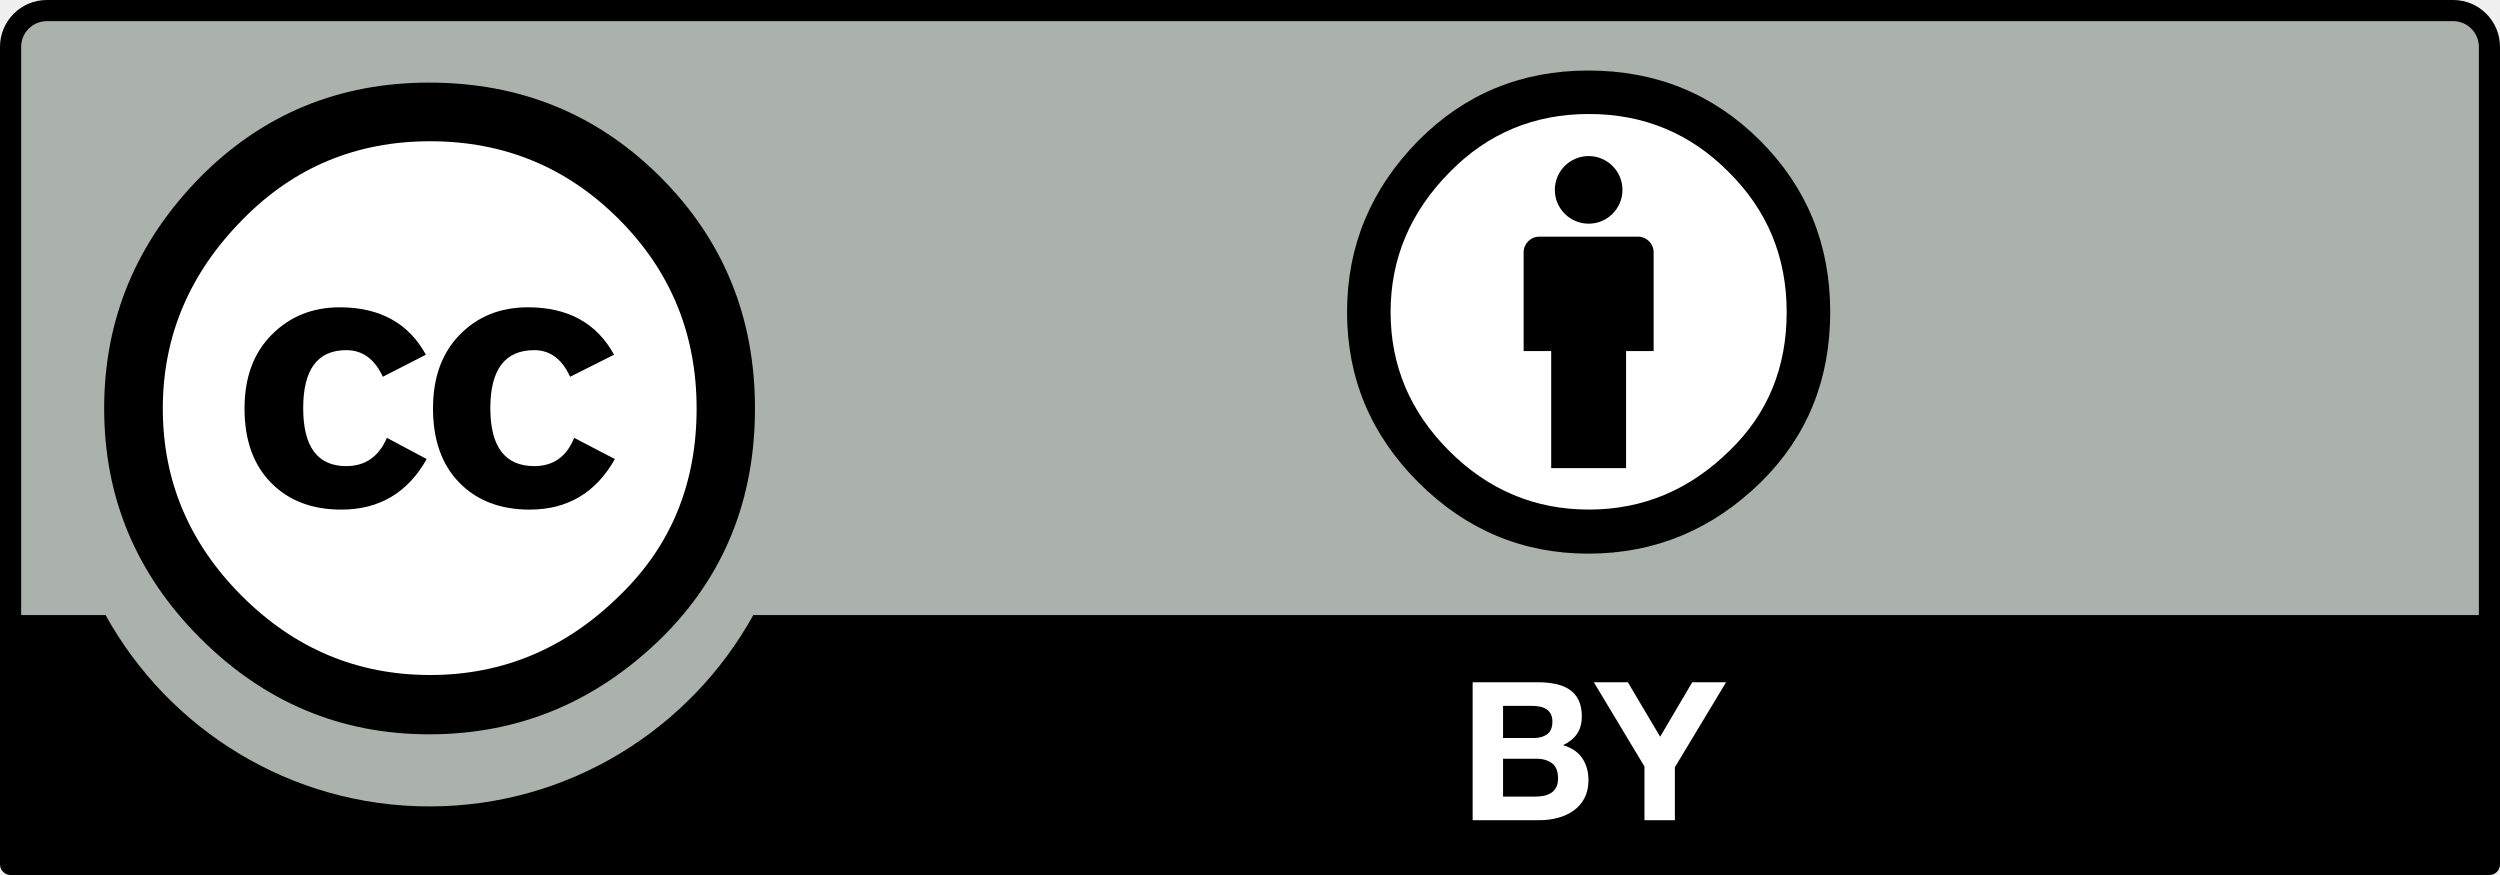
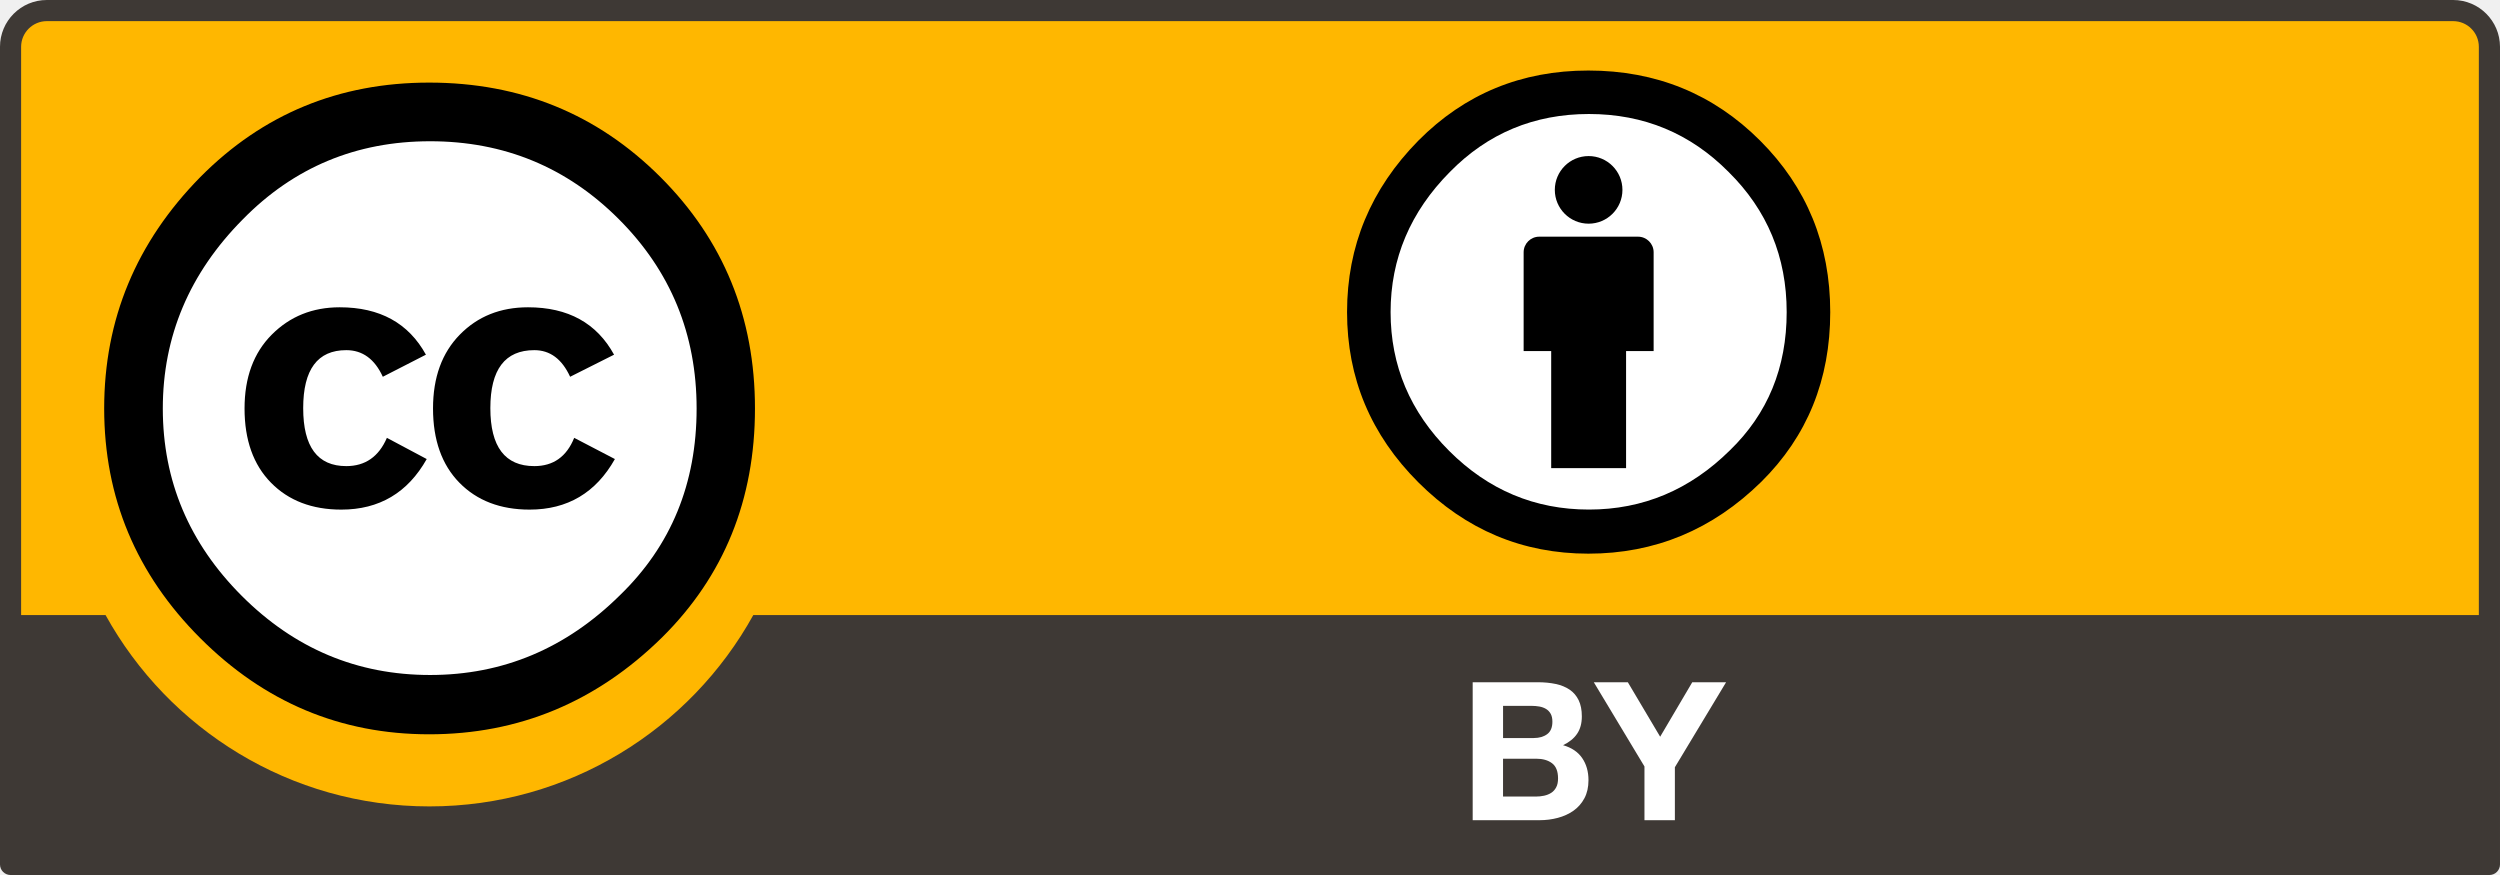
- <svg xmlns="http://www.w3.org/2000/svg" width="120" height="42" id="svg2759" version="1.0">
-   <defs id="defs2761" />
+ <svg xmlns="http://www.w3.org/2000/svg" version="1.1" id="svg2759" x="0px" y="0px" width="120px" height="42px" viewBox="0 0 120 42" enable-background="new 0 0 120 42" xml:space="preserve">
  <g id="layer1">
-     <g transform="matrix(0.9937728,0,0,0.9936696,-177.6927,6.25128e-7)" id="g260">
-       <path id="path3817_1_" nodetypes="ccccccc" d="M 181.966,0.511 L 296.03,0.713 C 297.623,0.713 299.047,0.477 299.047,3.894 L 298.908,41.461 L 179.087,41.461 L 179.087,3.754 C 179.087,2.069 179.25,0.511 181.966,0.511 z" style="fill:#aab2ab" />
-       <path d="M 297.296,0 L 181.067,0 C 179.821,0 178.806,1.014 178.806,2.261 L 178.806,41.757 C 178.806,42.039 179.035,42.268 179.317,42.268 L 299.047,42.268 C 299.329,42.268 299.558,42.039 299.558,41.757 L 299.558,2.261 C 299.558,1.014 298.543,0 297.296,0 z M 181.067,1.021 L 297.296,1.021 C 297.98,1.021 298.537,1.577 298.537,2.261 C 298.537,2.261 298.537,18.209 298.537,29.71 L 215.192,29.71 C 212.147,35.216 206.281,38.955 199.549,38.955 C 192.813,38.955 186.949,35.22 183.905,29.71 L 179.828,29.71 C 179.828,18.209 179.828,2.261 179.828,2.261 C 179.828,1.577 180.384,1.021 181.067,1.021 z" id="path263" />
-       <g enable-background="new    " id="g265">
-         <path d="M 253.078,32.956 C 253.395,32.956 253.685,32.984 253.948,33.04 C 254.209,33.096 254.433,33.187 254.621,33.315 C 254.807,33.442 254.953,33.612 255.055,33.823 C 255.158,34.035 255.209,34.296 255.209,34.607 C 255.209,34.943 255.133,35.223 254.98,35.446 C 254.828,35.671 254.601,35.854 254.302,35.997 C 254.714,36.115 255.022,36.322 255.225,36.618 C 255.428,36.914 255.53,37.27 255.53,37.687 C 255.53,38.023 255.464,38.314 255.333,38.561 C 255.203,38.806 255.026,39.007 254.805,39.162 C 254.583,39.318 254.331,39.434 254.047,39.508 C 253.763,39.583 253.472,39.62 253.172,39.62 L 249.936,39.62 L 249.936,32.956 L 253.078,32.956 L 253.078,32.956 z M 252.89,35.651 C 253.152,35.651 253.367,35.589 253.536,35.465 C 253.704,35.341 253.788,35.14 253.788,34.86 C 253.788,34.705 253.759,34.577 253.704,34.479 C 253.647,34.379 253.573,34.302 253.479,34.245 C 253.385,34.189 253.278,34.15 253.157,34.129 C 253.036,34.107 252.909,34.097 252.779,34.097 L 251.405,34.097 L 251.405,35.651 L 252.89,35.651 z M 252.976,38.479 C 253.12,38.479 253.256,38.466 253.387,38.438 C 253.518,38.409 253.633,38.362 253.734,38.298 C 253.833,38.232 253.913,38.144 253.972,38.031 C 254.032,37.92 254.061,37.776 254.061,37.603 C 254.061,37.261 253.964,37.017 253.771,36.87 C 253.578,36.725 253.322,36.651 253.004,36.651 L 251.405,36.651 L 251.405,38.479 L 252.976,38.479 z" id="path267" style="fill:#ffffff" />
-         <path d="M 255.789,32.956 L 257.432,32.956 L 258.993,35.588 L 260.543,32.956 L 262.177,32.956 L 259.704,37.062 L 259.704,39.62 L 258.235,39.62 L 258.235,37.025 L 255.789,32.956 z" id="path269" style="fill:#ffffff" />
+     <g id="g260" transform="matrix(0.9937728,0,0,0.9936696,-177.6927,6.25128e-7)">
+       <path id="path3817_1_" fill="#FFB700" d="M181.966,0.511L296.03,0.713c1.594,0,3.018-0.236,3.018,3.181l-0.14,37.567h-119.82    V3.754C179.087,2.069,179.25,0.511,181.966,0.511z" />
+       <path id="path263" fill="#3E3935" d="M297.296,0H181.067c-1.247,0-2.261,1.014-2.261,2.261v39.497c0,0.282,0.229,0.51,0.511,0.51    h119.73c0.282,0,0.511-0.229,0.511-0.51V2.261C299.558,1.014,298.543,0,297.296,0z M181.067,1.021h116.229    c0.684,0,1.24,0.556,1.24,1.239c0,0,0,15.948,0,27.45h-83.344c-3.045,5.506-8.911,9.244-15.644,9.244    c-6.735,0-12.6-3.735-15.644-9.244h-4.078c0-11.501,0-27.45,0-27.45C179.828,1.577,180.384,1.021,181.067,1.021z" />
+       <g id="g265" enable-background="new    ">
+         <path id="path267" fill="#FFFFFF" d="M253.078,32.956c0.317,0,0.607,0.028,0.87,0.084c0.262,0.056,0.485,0.147,0.673,0.275     c0.187,0.127,0.332,0.297,0.435,0.508c0.103,0.212,0.154,0.473,0.154,0.784c0,0.336-0.076,0.615-0.229,0.839     c-0.152,0.225-0.379,0.407-0.678,0.551c0.412,0.118,0.72,0.325,0.923,0.621c0.203,0.296,0.305,0.652,0.305,1.069     c0,0.336-0.065,0.627-0.196,0.873c-0.131,0.245-0.308,0.446-0.528,0.602c-0.222,0.156-0.475,0.271-0.758,0.346     c-0.284,0.075-0.575,0.112-0.875,0.112h-3.236v-6.664L253.078,32.956L253.078,32.956z M252.89,35.651     c0.262,0,0.477-0.062,0.646-0.187c0.168-0.124,0.252-0.325,0.252-0.604c0-0.155-0.028-0.283-0.084-0.382     c-0.057-0.1-0.131-0.177-0.225-0.233c-0.094-0.056-0.201-0.095-0.322-0.116c-0.121-0.021-0.248-0.032-0.378-0.032h-1.374v1.555     H252.89z M252.976,38.479c0.144,0,0.28-0.014,0.411-0.042s0.246-0.075,0.347-0.14c0.1-0.065,0.179-0.154,0.238-0.267     c0.06-0.111,0.089-0.255,0.089-0.429c0-0.342-0.097-0.586-0.29-0.732c-0.193-0.146-0.449-0.219-0.767-0.219h-1.6v1.828H252.976z" />
+         <path id="path269" fill="#FFFFFF" d="M255.788,32.956h1.644l1.561,2.632l1.551-2.632h1.634l-2.474,4.106v2.558h-1.469v-2.595     L255.788,32.956z" />
      </g>
      <g id="g5908_1_" transform="matrix(0.872921,0,0,0.872921,50.12536,143.2144)">
-         <path id="path5906_1_" cx="296.354" ry="22.94" cy="264.358" type="arc" rx="22.94" d="M 186.901,-141.46 C 186.906,-132.779 179.873,-125.739 171.193,-125.733 C 162.512,-125.727 155.471,-132.76 155.465,-141.441 C 155.465,-141.447 155.465,-141.453 155.465,-141.46 C 155.46,-150.141 162.493,-157.182 171.174,-157.187 C 179.855,-157.192 186.896,-150.159 186.901,-141.478 C 186.901,-141.473 186.901,-141.466 186.901,-141.46 z" style="fill:#ffffff" />
+         <path id="path5906_1_" fill="#FFFFFF" d="M186.901-141.46c0.006,8.681-7.028,15.721-15.708,15.727     c-8.68,0.006-15.722-7.027-15.727-15.708c0-0.006,0-0.012,0-0.019c-0.005-8.681,7.028-15.721,15.708-15.727     c8.681-0.006,15.722,7.027,15.727,15.708C186.901-141.473,186.901-141.466,186.901-141.46z" />
        <g id="g5706_1_" transform="translate(-289.6157,99.0653)">
-           <path id="path5708_1_" d="M 473.576,-253.328 C 477.061,-249.842 478.804,-245.574 478.804,-240.525 C 478.804,-235.476 477.091,-231.253 473.666,-227.857 C 470.031,-224.281 465.734,-222.493 460.776,-222.493 C 455.879,-222.493 451.656,-224.266 448.111,-227.813 C 444.565,-231.358 442.793,-235.596 442.793,-240.525 C 442.793,-245.454 444.565,-249.721 448.111,-253.328 C 451.566,-256.814 455.788,-258.557 460.776,-258.557 C 465.825,-258.557 470.09,-256.814 473.576,-253.328 z M 450.458,-250.983 C 447.511,-248.006 446.038,-244.52 446.038,-240.52 C 446.038,-236.522 447.497,-233.065 450.412,-230.15 C 453.329,-227.233 456.801,-225.775 460.83,-225.775 C 464.858,-225.775 468.36,-227.248 471.336,-230.194 C 474.162,-232.93 475.575,-236.371 475.575,-240.52 C 475.575,-244.638 474.139,-248.134 471.268,-251.005 C 468.397,-253.876 464.918,-255.312 460.83,-255.312 C 456.741,-255.312 453.283,-253.868 450.458,-250.983 z M 458.212,-242.279 C 457.762,-243.261 457.088,-243.752 456.189,-243.752 C 454.6,-243.752 453.806,-242.682 453.806,-240.543 C 453.806,-238.404 454.6,-237.335 456.189,-237.335 C 457.238,-237.335 457.988,-237.855 458.438,-238.899 L 460.64,-237.726 C 459.591,-235.861 458.015,-234.928 455.915,-234.928 C 454.295,-234.928 452.997,-235.424 452.023,-236.417 C 451.047,-237.41 450.56,-238.78 450.56,-240.525 C 450.56,-242.24 451.062,-243.602 452.068,-244.61 C 453.073,-245.619 454.325,-246.123 455.825,-246.123 C 458.046,-246.123 459.635,-245.248 460.596,-243.5 L 458.212,-242.279 z M 468.576,-242.279 C 468.125,-243.261 467.464,-243.752 466.593,-243.752 C 464.972,-243.752 464.161,-242.682 464.161,-240.543 C 464.161,-238.404 464.972,-237.335 466.593,-237.335 C 467.644,-237.335 468.38,-237.855 468.8,-238.899 L 471.052,-237.726 C 470.004,-235.861 468.431,-234.928 466.335,-234.928 C 464.717,-234.928 463.422,-235.424 462.448,-236.417 C 461.476,-237.41 460.989,-238.78 460.989,-240.525 C 460.989,-242.24 461.483,-243.602 462.472,-244.61 C 463.46,-245.619 464.717,-246.123 466.245,-246.123 C 468.462,-246.123 470.049,-245.248 471.007,-243.5 L 468.576,-242.279 z" />
+           <path id="path5708_1_" d="M473.576-253.328c3.485,3.485,5.228,7.754,5.228,12.802c0,5.049-1.713,9.272-5.138,12.668      c-3.635,3.577-7.932,5.364-12.889,5.364c-4.898,0-9.12-1.773-12.665-5.32c-3.546-3.546-5.318-7.783-5.318-12.713      c0-4.929,1.773-9.196,5.318-12.802c3.455-3.487,7.677-5.229,12.665-5.229C465.825-258.557,470.09-256.814,473.576-253.328z       M450.458-250.983c-2.947,2.976-4.42,6.463-4.42,10.462c0,3.998,1.458,7.455,4.374,10.371c2.917,2.917,6.388,4.374,10.417,4.374      s7.53-1.472,10.507-4.418c2.826-2.736,4.239-6.177,4.239-10.326c0-4.118-1.436-7.613-4.308-10.485      c-2.871-2.871-6.35-4.307-10.438-4.307C456.741-255.312,453.283-253.868,450.458-250.983z M458.212-242.279      c-0.45-0.982-1.124-1.473-2.023-1.473c-1.589,0-2.383,1.07-2.383,3.209c0,2.14,0.794,3.208,2.383,3.208      c1.049,0,1.799-0.521,2.249-1.564l2.203,1.173c-1.05,1.865-2.625,2.798-4.725,2.798c-1.62,0-2.918-0.497-3.892-1.489      c-0.976-0.993-1.463-2.363-1.463-4.109c0-1.715,0.502-3.077,1.507-4.085c1.005-1.009,2.257-1.513,3.758-1.513      c2.22,0,3.81,0.875,4.771,2.623L458.212-242.279z M468.576-242.279c-0.451-0.982-1.111-1.473-1.982-1.473      c-1.621,0-2.432,1.07-2.432,3.209c0,2.14,0.811,3.208,2.432,3.208c1.051,0,1.787-0.521,2.207-1.564l2.252,1.173      c-1.048,1.865-2.621,2.798-4.718,2.798c-1.618,0-2.913-0.497-3.886-1.489c-0.972-0.993-1.459-2.363-1.459-4.109      c0-1.715,0.494-3.077,1.483-4.085c0.988-1.009,2.245-1.513,3.773-1.513c2.216,0,3.804,0.875,4.761,2.623L468.576-242.279z" />
        </g>
      </g>
      <g id="g275">
-         <circle cx="255.551" cy="15.313" r="10.807" id="circle277" style="fill:#ffffff" />
+         <circle id="circle277" fill="#FFFFFF" cx="255.551" cy="15.313" r="10.806">
+ 			</circle>
        <g id="g279">
-           <path d="M 258.678,12.187 C 258.678,11.771 258.34,11.433 257.925,11.433 L 253.152,11.433 C 252.737,11.433 252.399,11.771 252.399,12.187 L 252.399,16.96 L 253.73,16.96 L 253.73,22.612 L 257.347,22.612 L 257.347,16.96 L 258.678,16.96 L 258.678,12.187 L 258.678,12.187 z" id="path281" />
-           <circle cx="255.539" cy="9.172" r="1.633" id="circle283" />
+           <path id="path281" d="M258.678,12.187c0-0.417-0.338-0.754-0.753-0.754h-4.773c-0.415,0-0.753,0.337-0.753,0.754v4.773h1.331      v5.652h3.617V16.96h1.331V12.187L258.678,12.187z" />
+           <circle id="circle283" cx="255.538" cy="9.172" r="1.633">
+ 				</circle>
        </g>
-         <path clip-rule="evenodd" d="M 255.524,3.407 C 252.291,3.407 249.555,4.535 247.316,6.791 C 245.018,9.125 243.87,11.887 243.87,15.076 C 243.87,18.265 245.018,21.007 247.316,23.302 C 249.614,25.597 252.35,26.744 255.524,26.744 C 258.737,26.744 261.522,25.588 263.877,23.273 C 266.097,21.076 267.207,18.343 267.207,15.076 C 267.207,11.808 266.078,9.047 263.82,6.791 C 261.56,4.535 258.795,3.407 255.524,3.407 z M 255.553,5.507 C 258.202,5.507 260.451,6.441 262.3,8.308 C 264.169,10.155 265.104,12.411 265.104,15.076 C 265.104,17.759 264.189,19.986 262.359,21.756 C 260.43,23.662 258.163,24.615 255.553,24.615 C 252.943,24.615 250.694,23.672 248.806,21.785 C 246.916,19.898 245.973,17.662 245.973,15.076 C 245.973,12.489 246.927,10.233 248.835,8.308 C 250.666,6.441 252.905,5.507 255.553,5.507 z" id="path285" style="fill-rule:evenodd" />
+         <path id="path285" d="M255.524,3.407c-3.232,0-5.969,1.128-8.208,3.384c-2.298,2.333-3.446,5.096-3.446,8.285     s1.148,5.932,3.446,8.227c2.298,2.294,5.034,3.442,8.208,3.442c3.213,0,5.998-1.156,8.354-3.471c2.22-2.197,3.33-4.93,3.33-8.197     s-1.13-6.029-3.388-8.285C261.56,4.535,258.795,3.407,255.524,3.407z M255.553,5.507c2.648,0,4.897,0.934,6.747,2.801     c1.869,1.847,2.804,4.103,2.804,6.768c0,2.684-0.915,4.911-2.745,6.68c-1.929,1.906-4.196,2.859-6.806,2.859     c-2.61,0-4.859-0.943-6.747-2.83c-1.89-1.887-2.833-4.123-2.833-6.709c0-2.587,0.954-4.842,2.862-6.768     C250.665,6.441,252.905,5.507,255.553,5.507z" />
      </g>
    </g>
  </g>
</svg>
